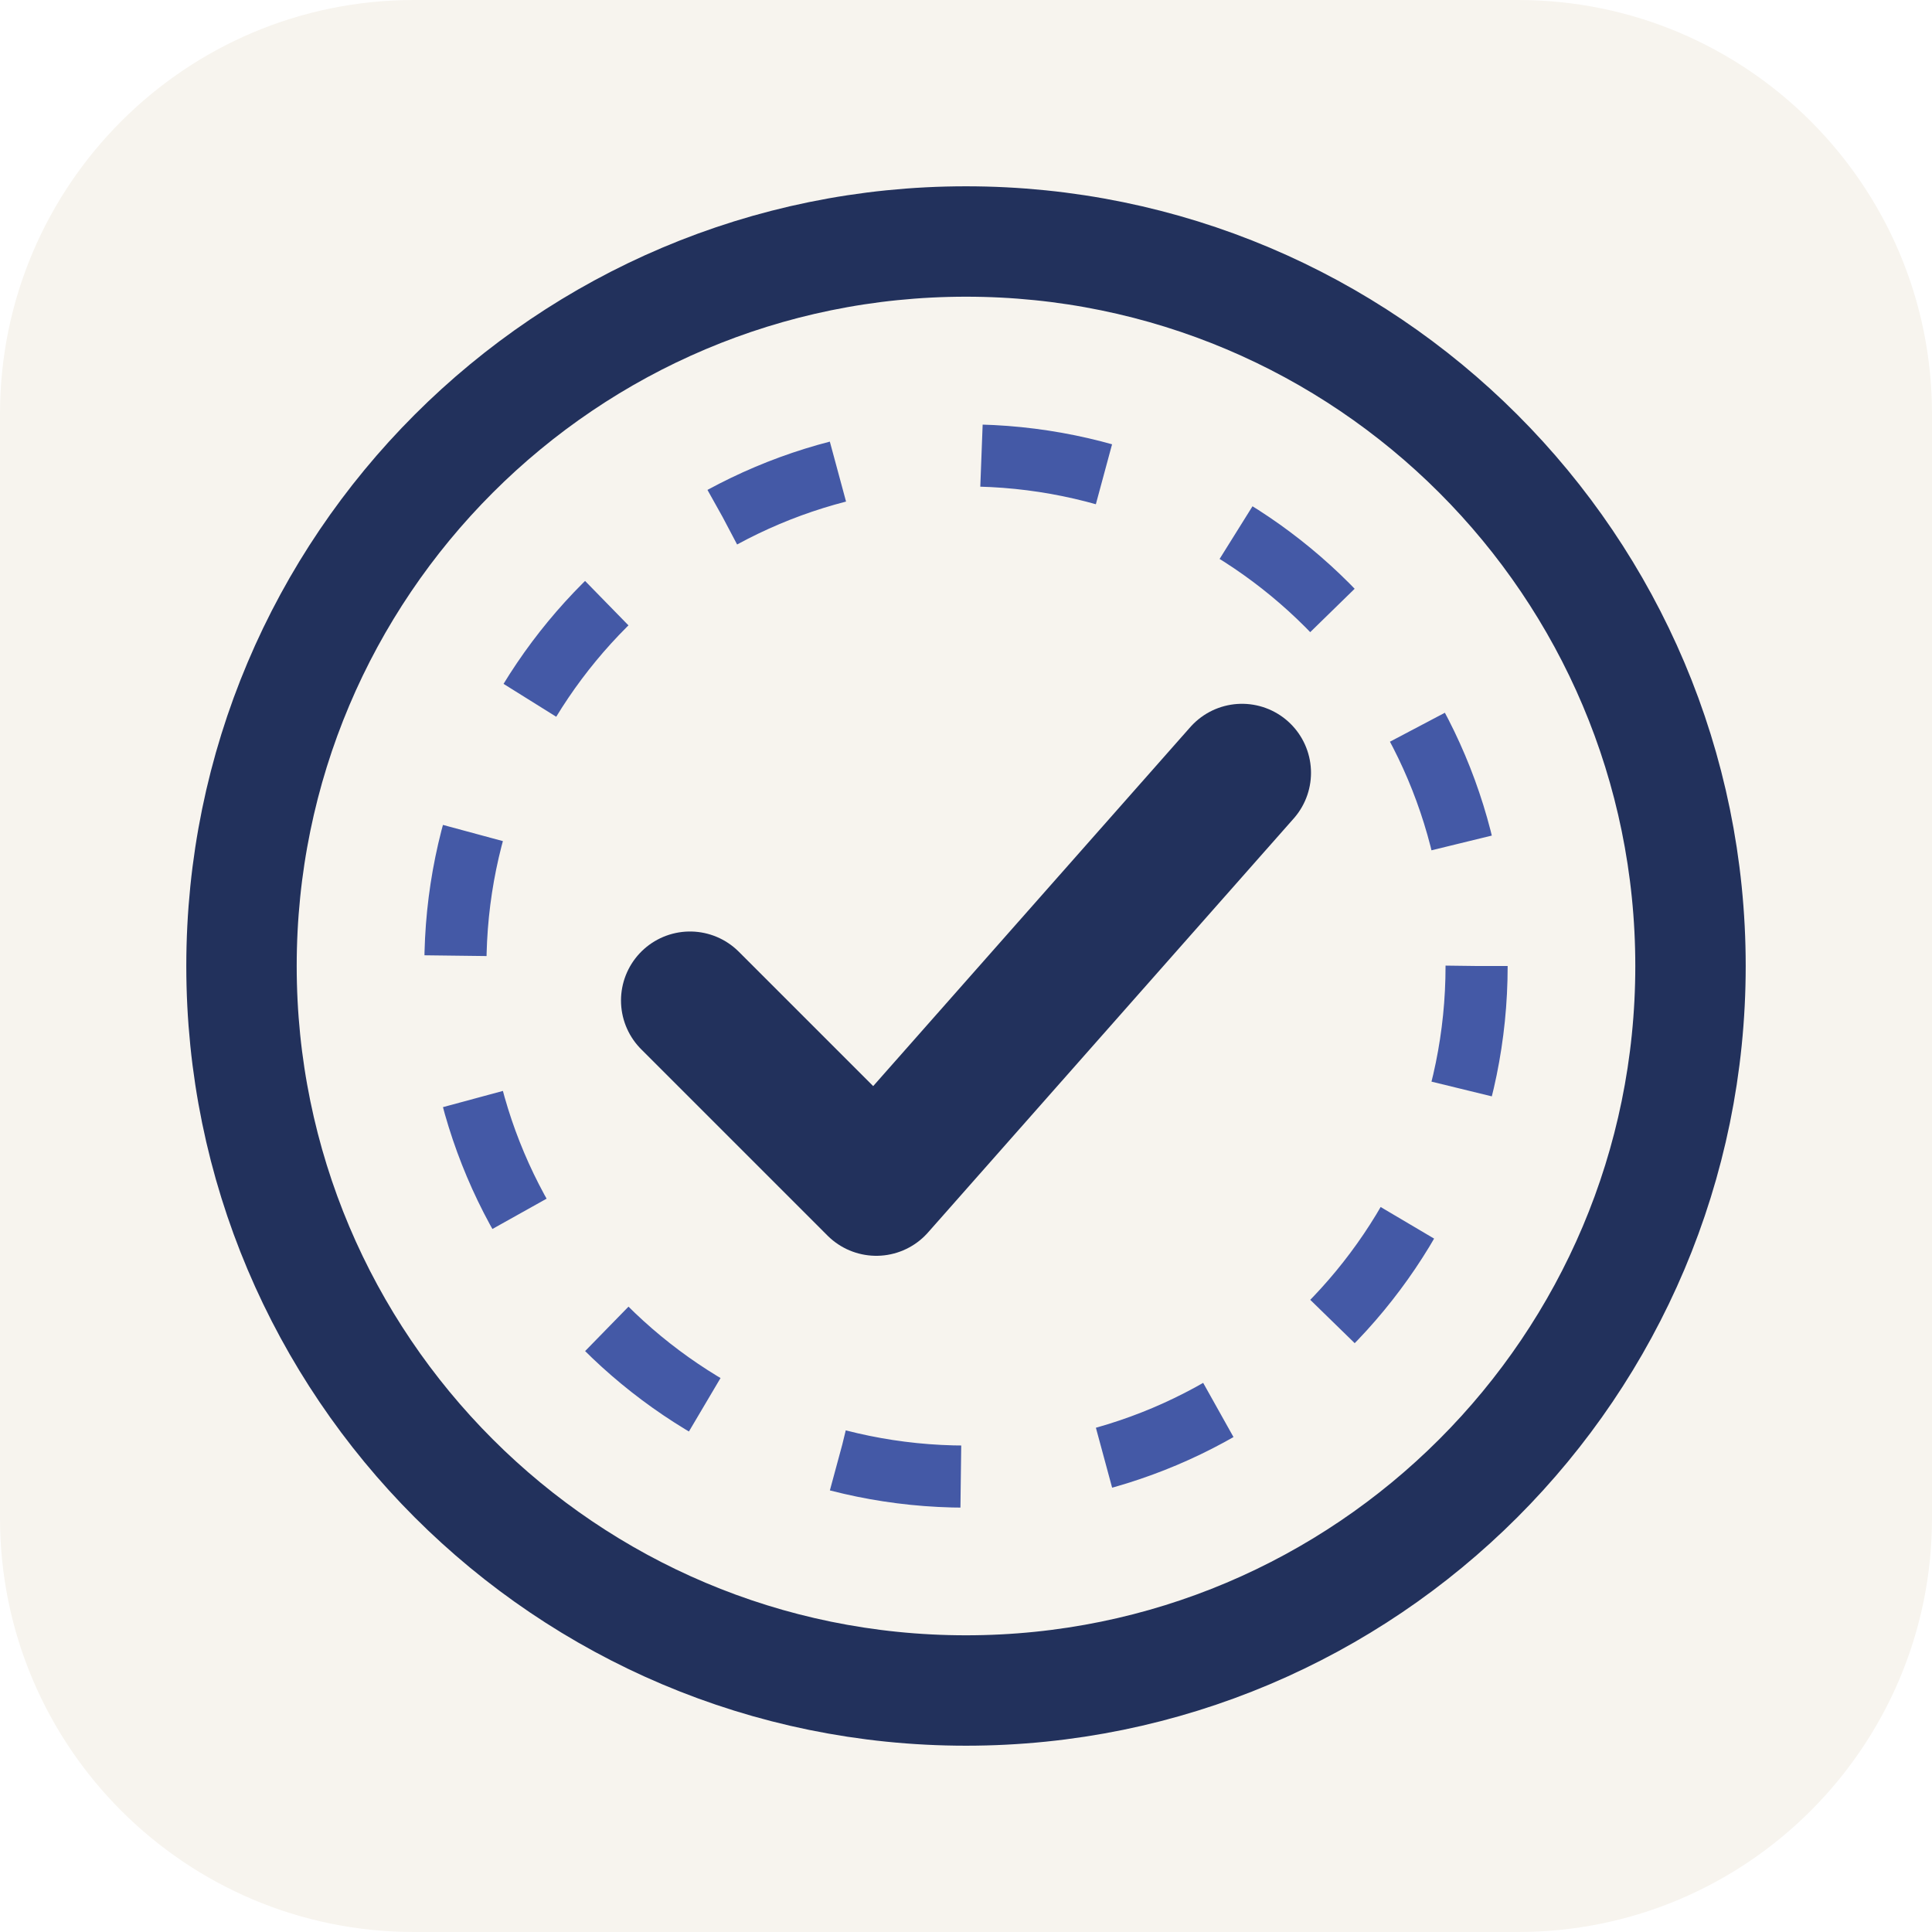
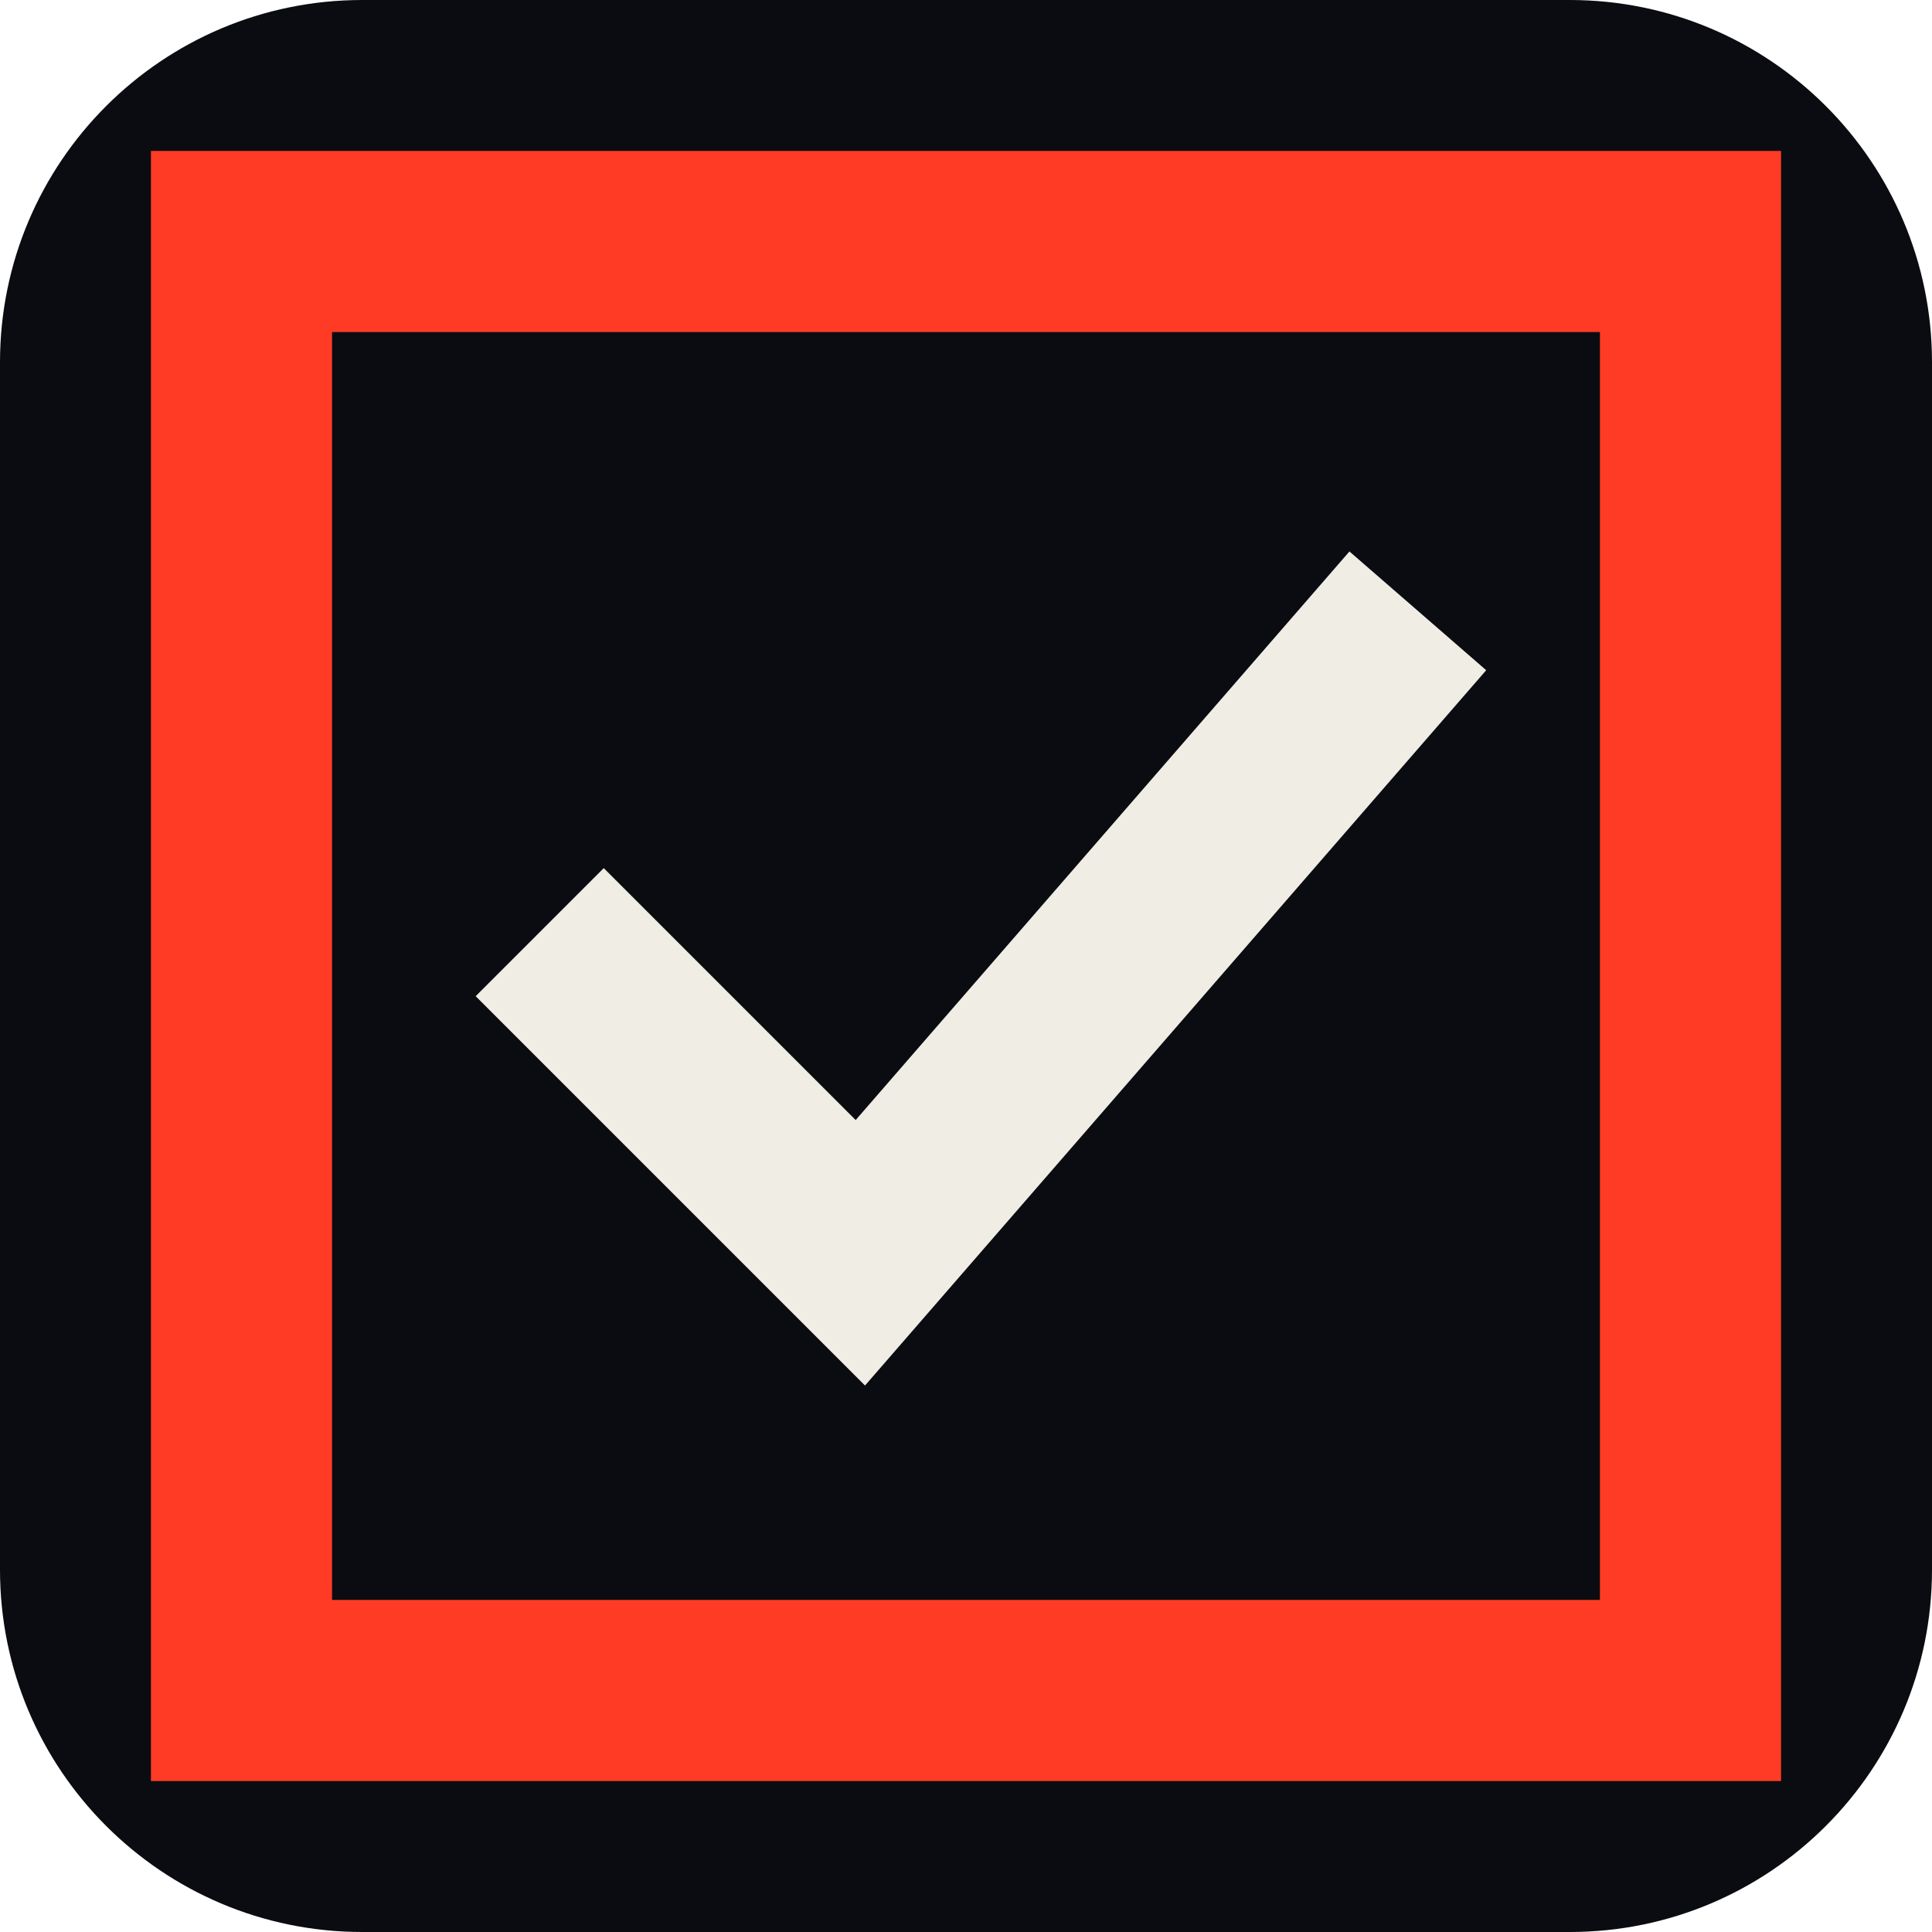
- <svg xmlns="http://www.w3.org/2000/svg" viewBox="0 0 28 28">
-   <rect width="28" height="28" rx="6" fill="#f7f4ee" />
-   <circle cx="14" cy="14" r="10.5" fill="none" stroke="#22315c" stroke-width="1.6" />
-   <circle cx="14" cy="14" r="7.4" fill="none" stroke="#4459a6" stroke-width="0.9" stroke-dasharray="1.8 2.1" />
-   <path d="M10 14.5l2.7 2.7 5.3-6" fill="none" stroke="#22315c" stroke-width="2" stroke-linecap="round" stroke-linejoin="round" />
+ <svg xmlns="http://www.w3.org/2000/svg" viewBox="0 0 64 64">
+   <rect width="64" height="64" rx="12" fill="#0a0c11" />
+   <rect x="8" y="8" width="48" height="48" fill="none" stroke="#ff3b26" stroke-width="6" />
+   <path d="M20 33l8.5 8.5L45 22.5" fill="none" stroke="#f0ede4" stroke-width="6" stroke-linecap="square" />
</svg>
